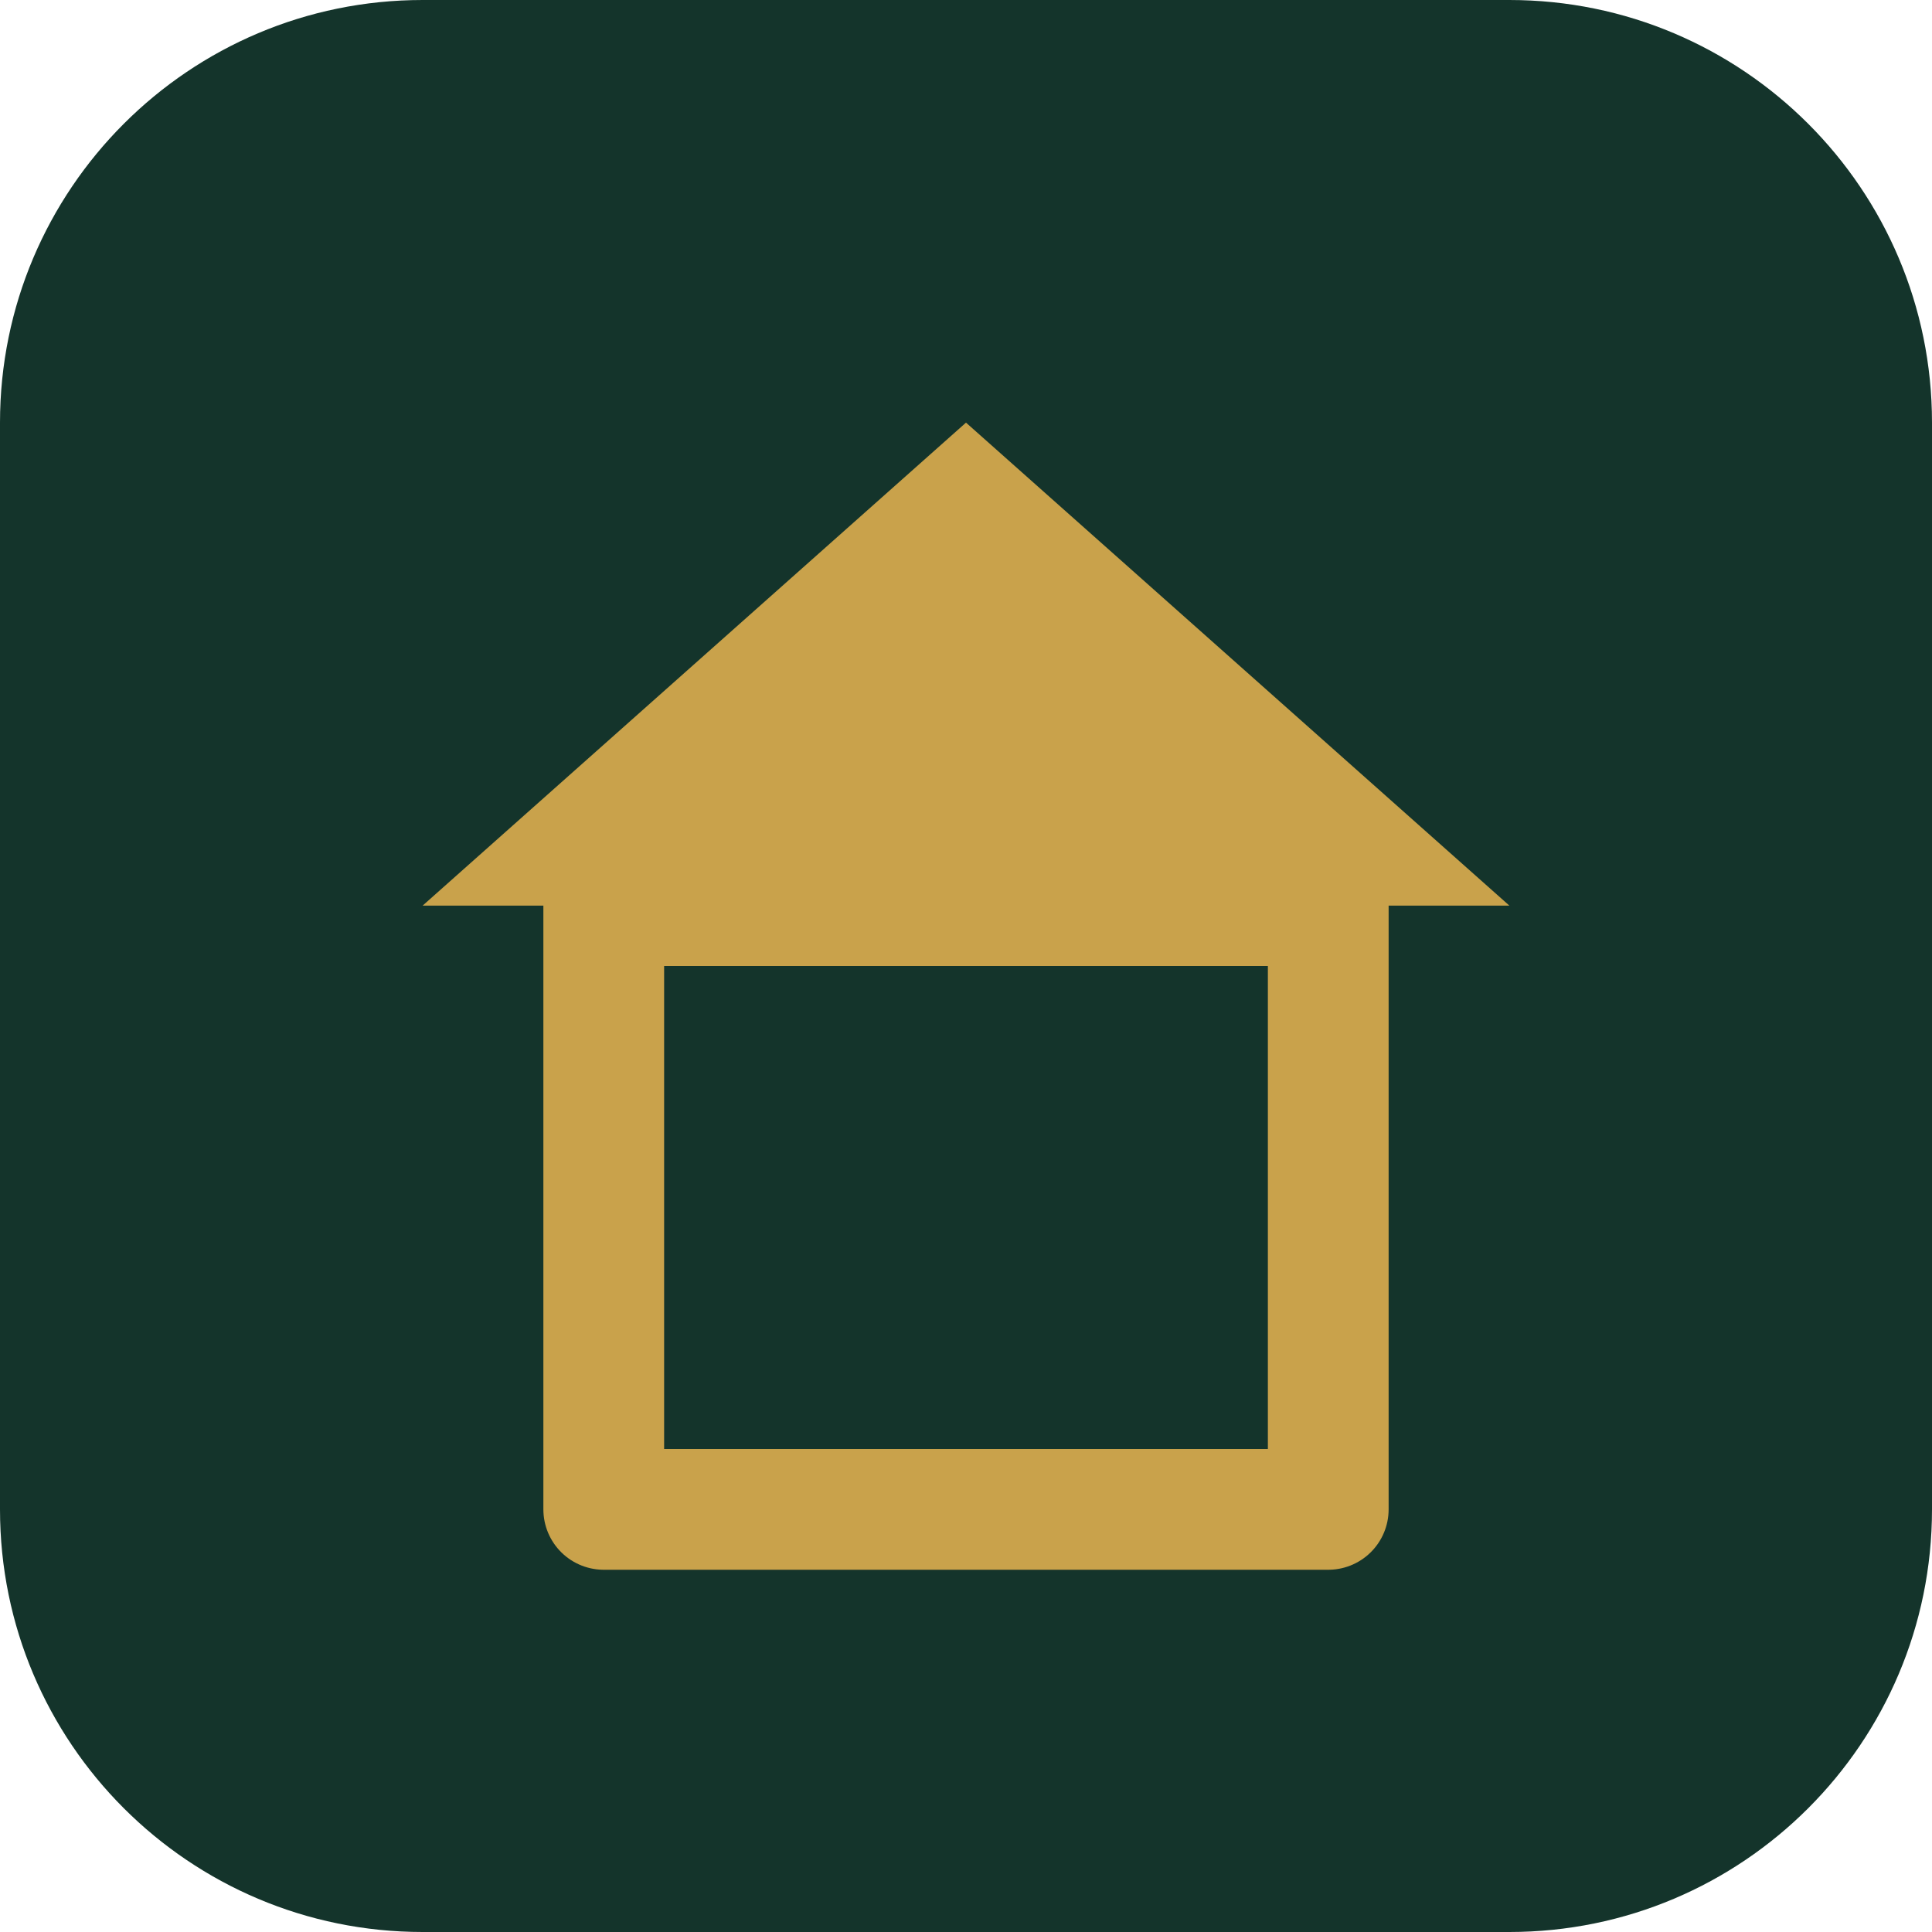
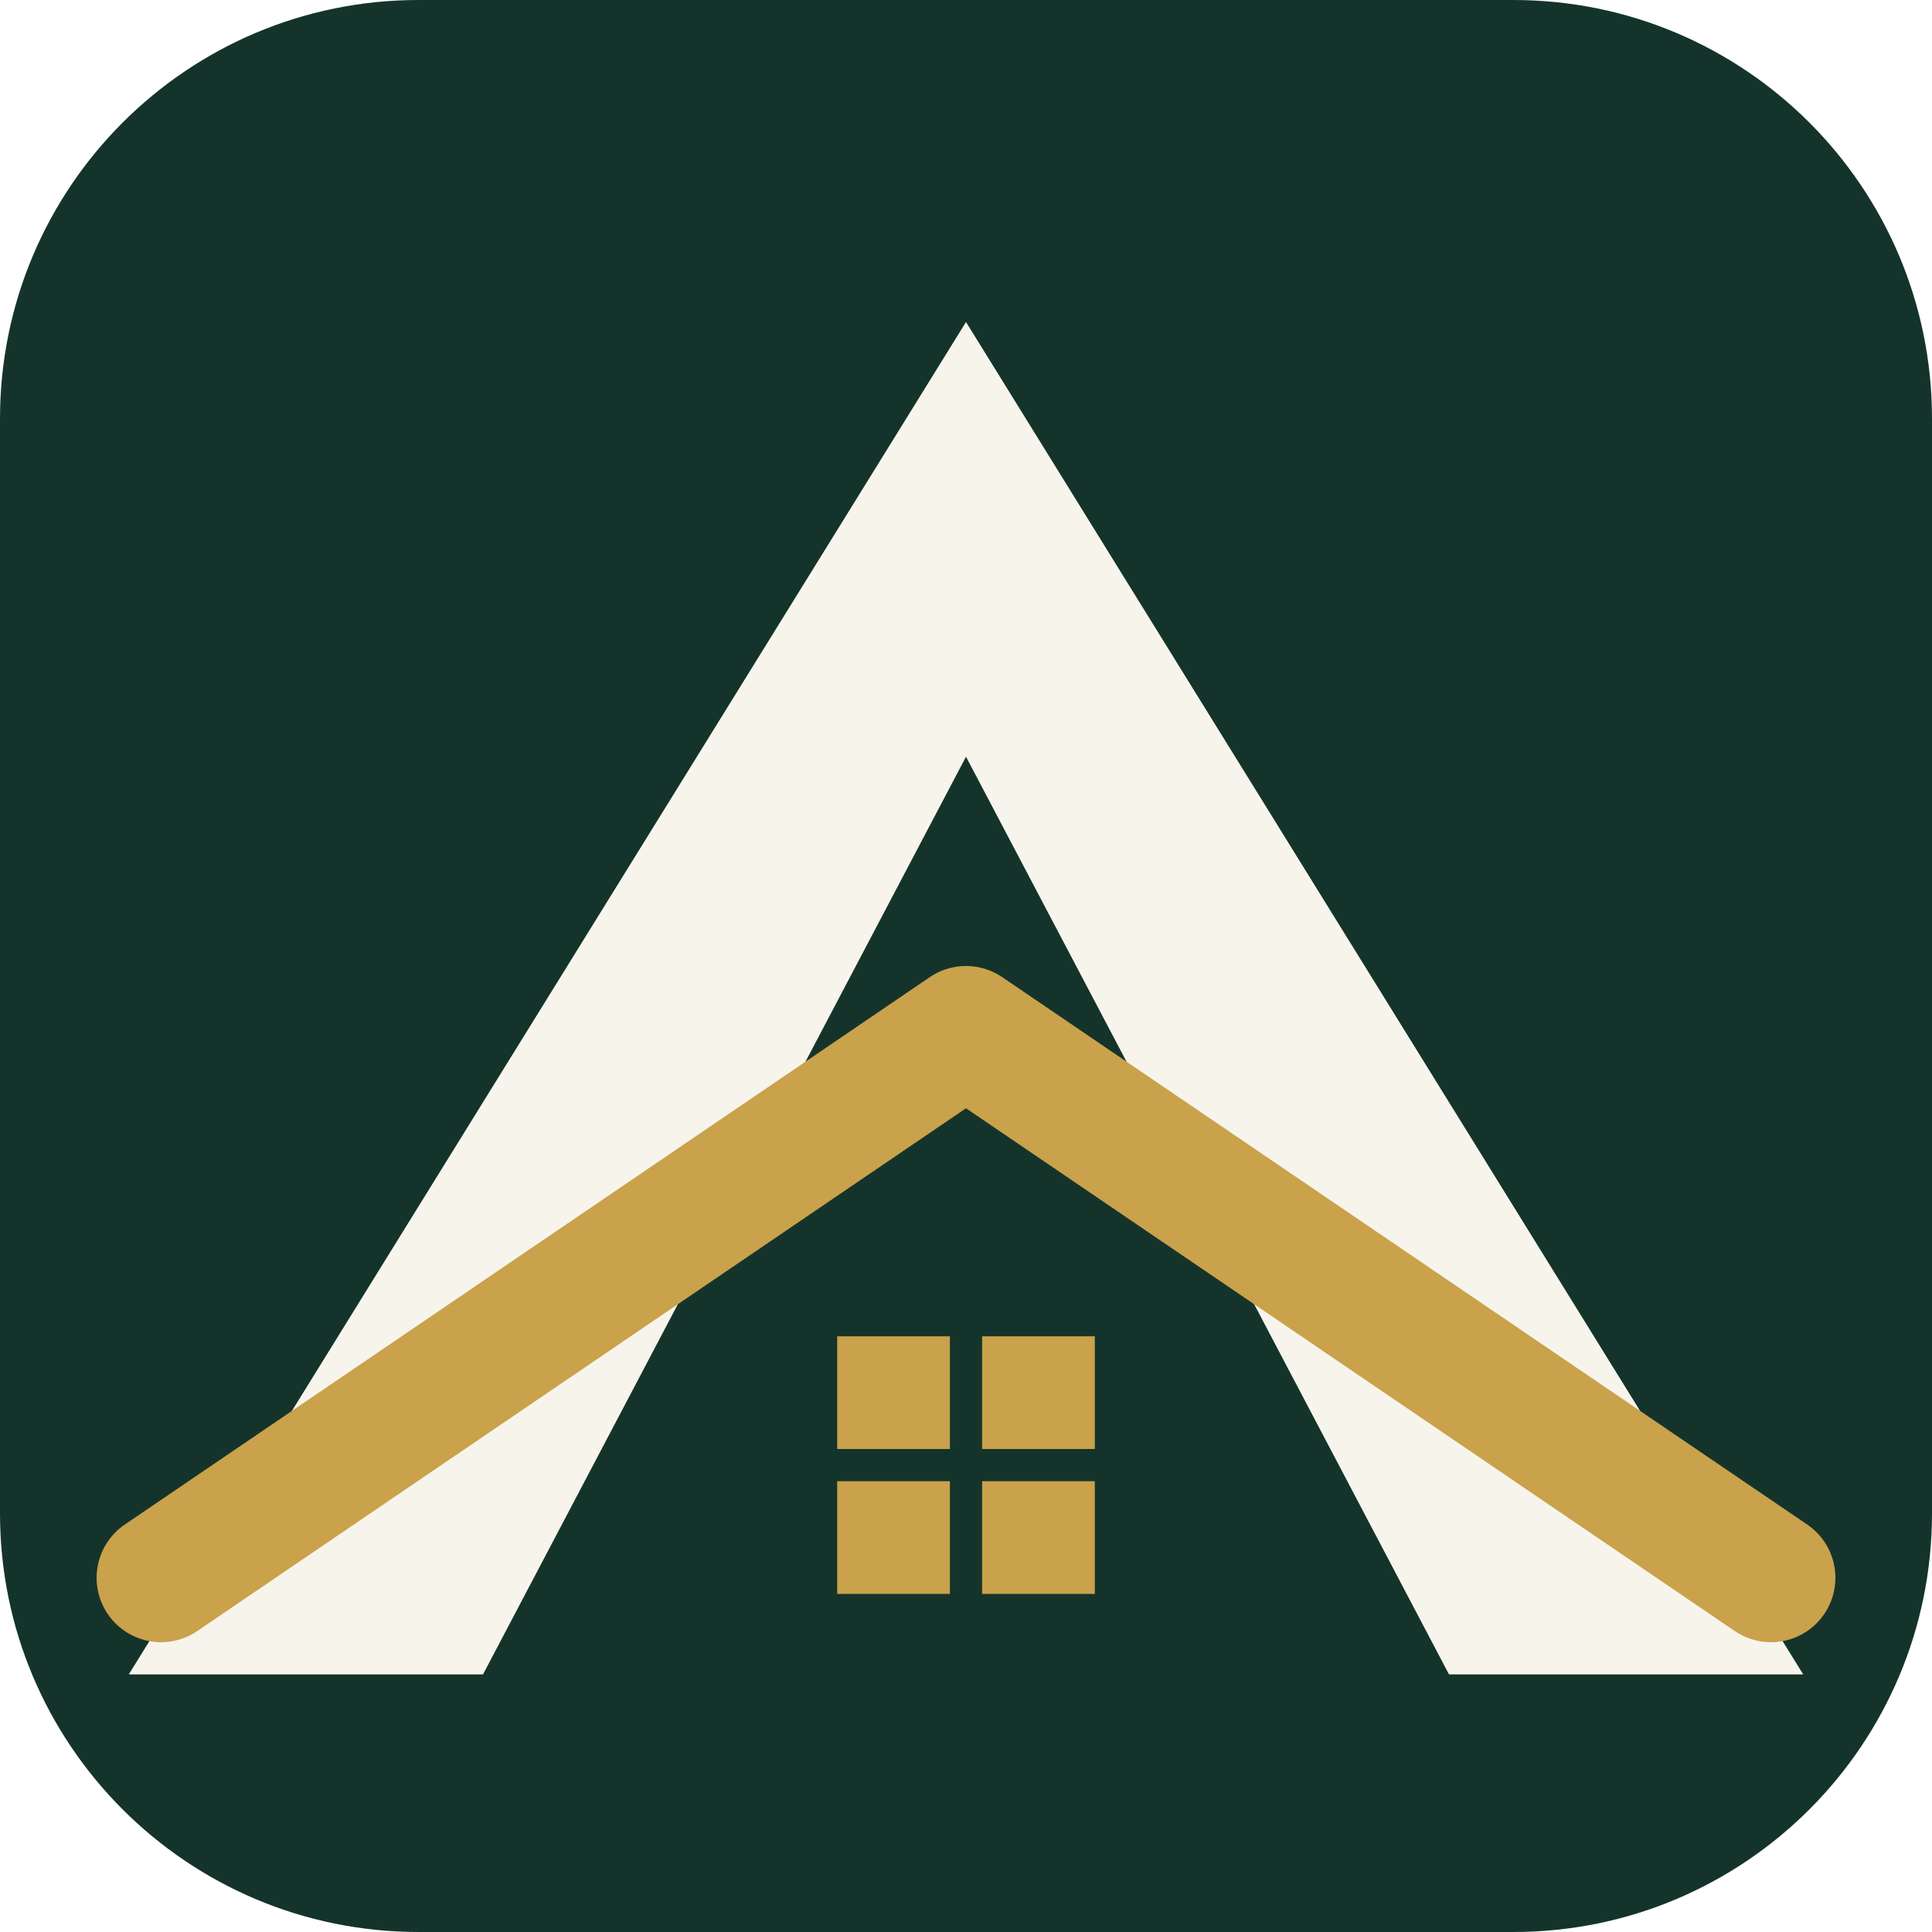
- <svg xmlns="http://www.w3.org/2000/svg" viewBox="0 0 32 32">
-   <rect width="32" height="32" rx="7" fill="#14342B" />
-   <path d="M16 7 L25 15 H7 Z" fill="#C9A24B" />
-   <path d="M10 15 H22 V25 H10 Z" fill="none" stroke="#C9A24B" stroke-width="2" stroke-linejoin="round" />
+ <svg xmlns="http://www.w3.org/2000/svg" viewBox="0 0 120 120">
+   <rect width="120" height="120" rx="26" fill="#14342B" />
+   <g transform="translate(0,14)">
+     <path d="M60 6 L112 90 L90 90 L60 33 L30 90 L8 90 Z" fill="#F7F4EC" />
+     <path d="M10 84 L60 50 L110 84" fill="none" stroke="#C9A24B" stroke-width="8" stroke-linecap="round" stroke-linejoin="round" />
+     <g fill="#C9A24B">
+       <rect x="52" y="69" width="7" height="7" />
+       <rect x="61" y="69" width="7" height="7" />
+       <rect x="52" y="78" width="7" height="7" />
+       <rect x="61" y="78" width="7" height="7" />
+     </g>
+   </g>
</svg>
